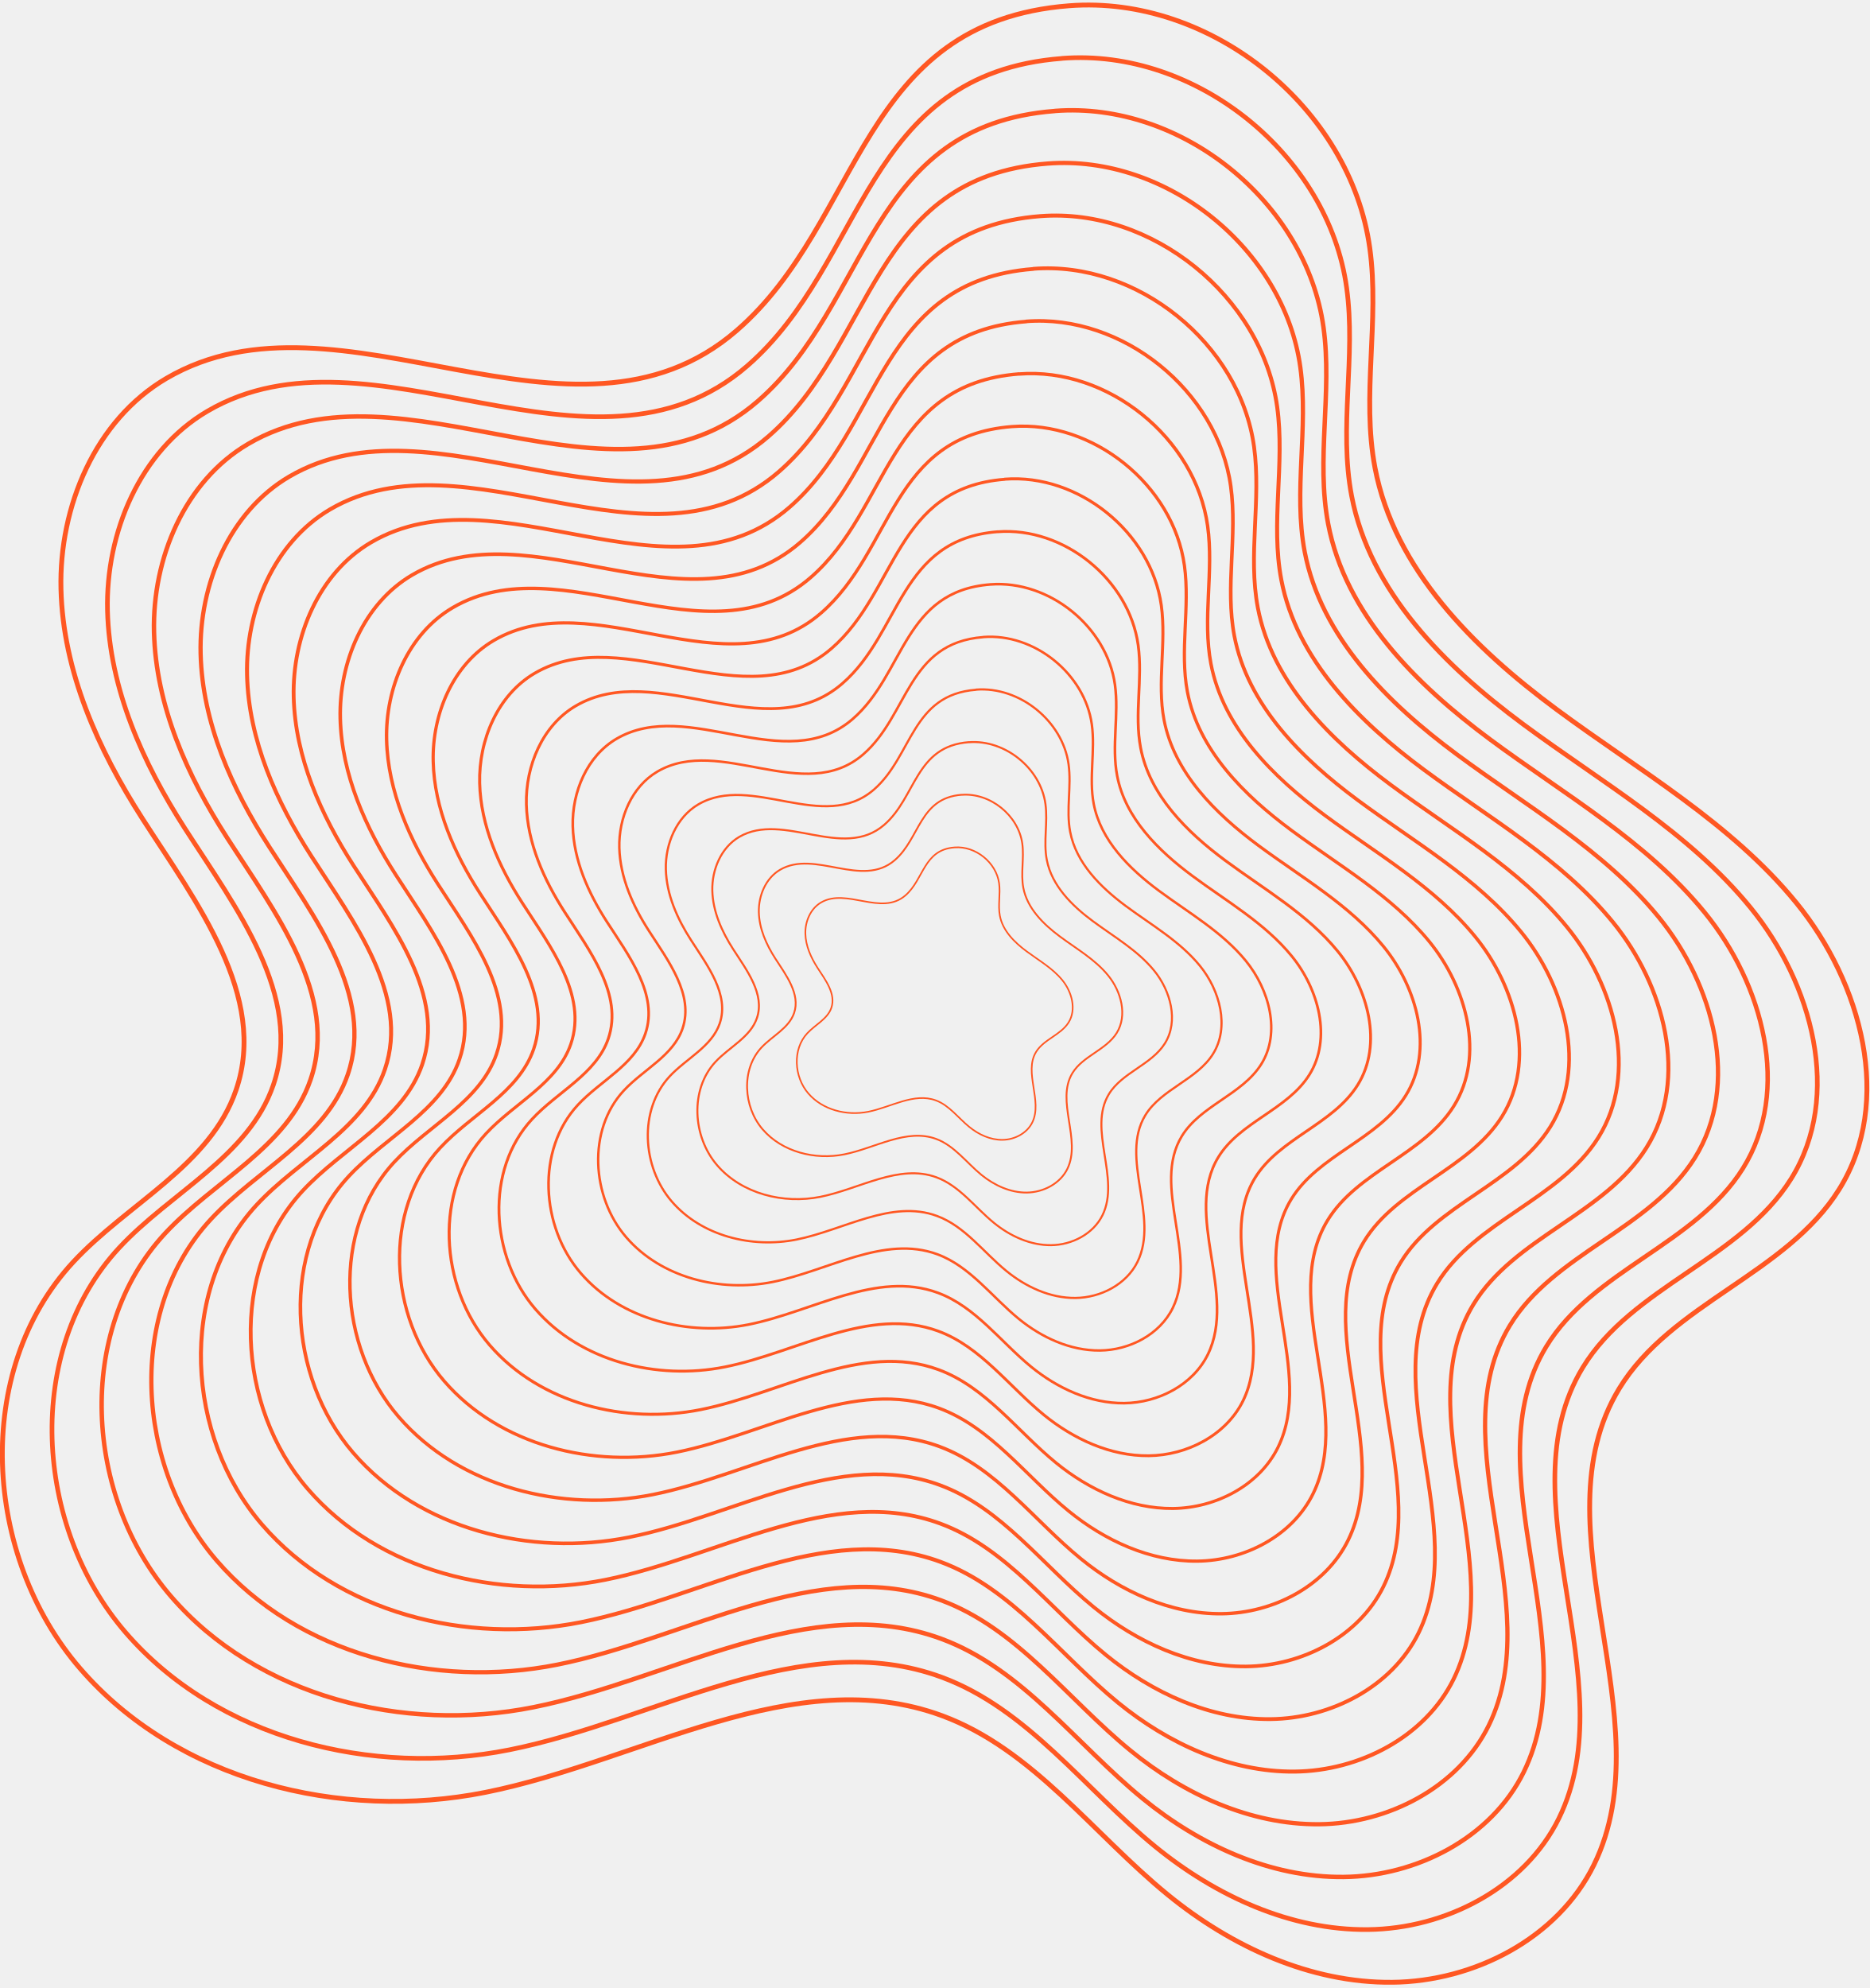
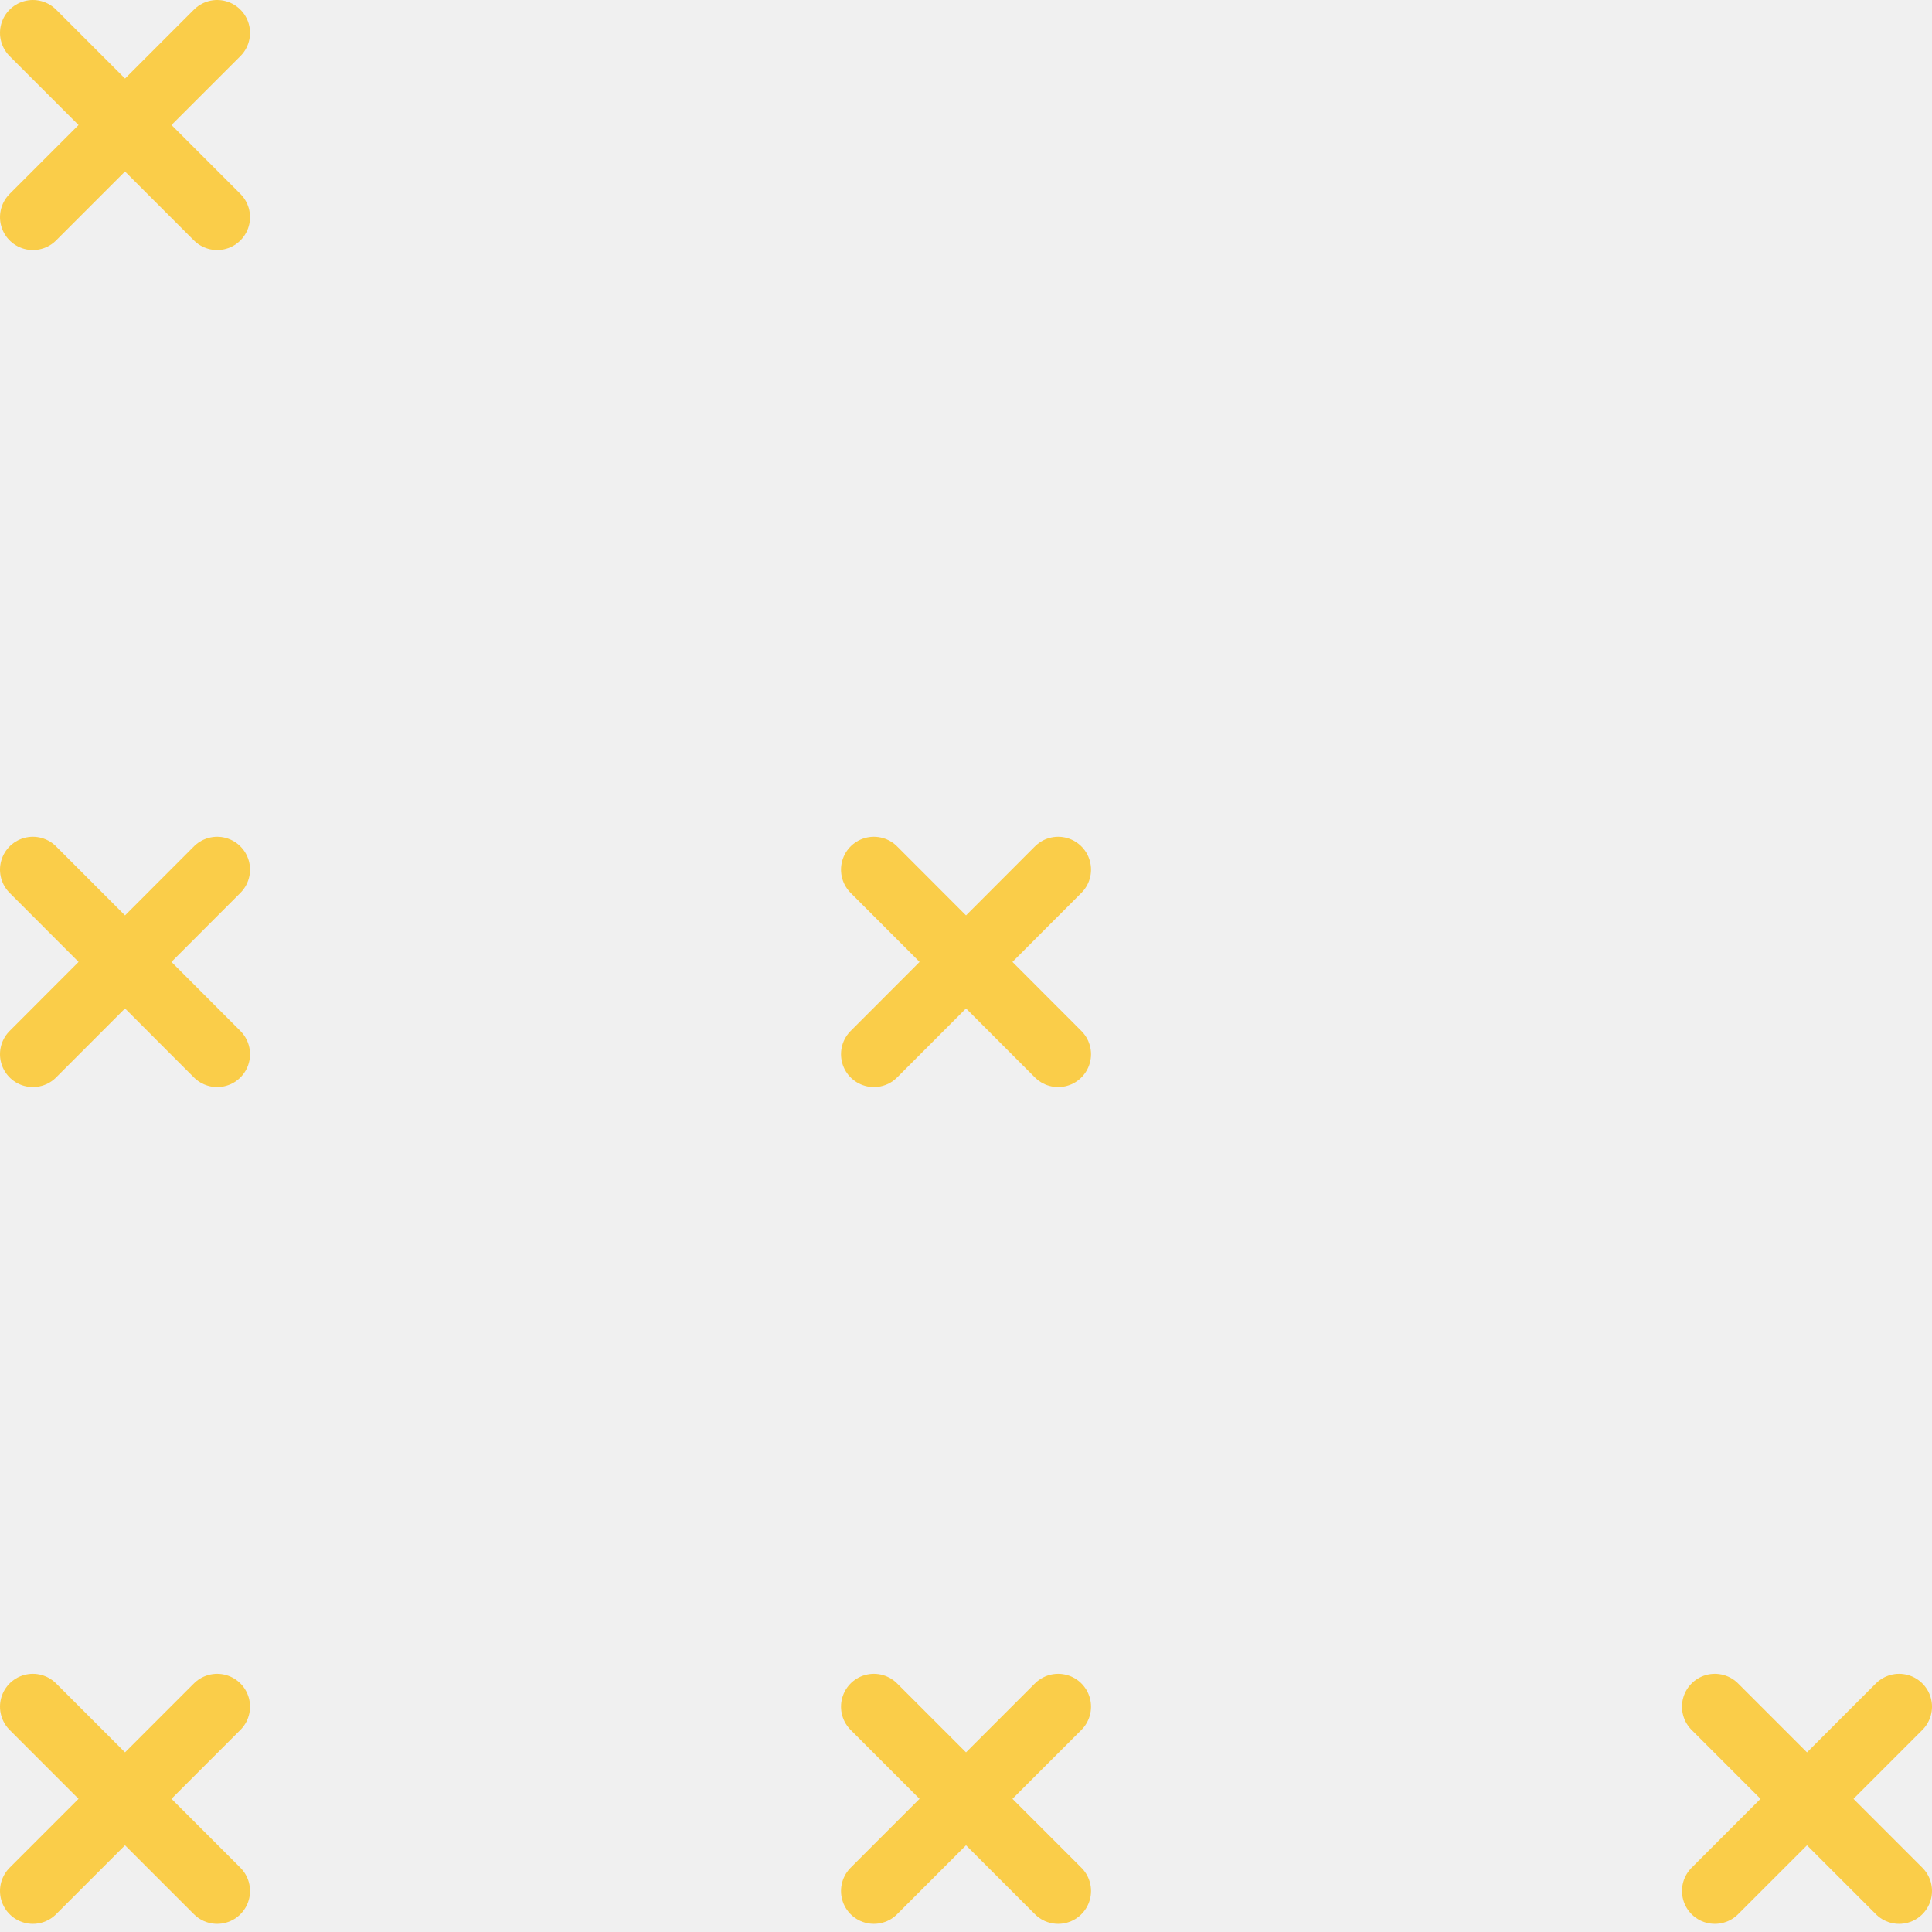
- <svg xmlns="http://www.w3.org/2000/svg" width="332" height="353" viewBox="0 0 332 353" fill="none">
-   <g clip-path="url(#clip0_1051_4059)">
-     <path d="M189.886 1.021C214.996 -0.913 239.832 19.105 243.266 44.055C245.051 56.965 241.755 70.264 244.193 83.072C247.615 101.052 261.692 115.049 276.411 125.945C291.129 136.841 307.45 146.134 319.021 160.315C330.603 174.495 336.326 195.646 326.632 211.177C317.258 226.204 296.76 231.435 287.558 246.576C272.588 271.195 295.764 305.267 283.072 331.133C276.663 344.192 261.795 351.849 247.249 351.986C232.702 352.123 218.67 345.645 207.397 336.444C194.098 325.594 183.431 310.623 167.339 304.66C141.141 294.966 113.604 312.786 86.216 318.257C60.419 323.419 31.382 316.163 14.203 296.237C-2.976 276.311 -4.91 243.44 12.967 224.133C22.615 213.706 37.322 206.999 41.923 193.551C47.634 176.864 34.862 160.246 25.328 145.413C17.419 133.11 11.182 119.204 10.827 104.588C10.472 89.961 16.927 74.579 29.551 67.186C60.327 49.137 101.827 83.85 130.852 58.67C153.273 39.237 152.506 3.906 189.886 1.021Z" stroke="#FF5722" stroke-width="0.858" stroke-miterlimit="10" />
-     <path d="M188.616 10.361C212.387 8.529 235.907 27.483 239.157 51.105C240.84 63.329 237.727 75.918 240.038 88.039C243.277 105.069 256.611 118.311 270.54 128.623C284.468 138.935 299.919 147.736 310.884 161.162C321.848 174.587 327.262 194.604 318.094 209.311C309.213 223.537 289.813 228.493 281.092 242.823C266.923 266.125 288.863 298.389 276.846 322.881C270.78 335.242 256.703 342.487 242.923 342.624C229.154 342.761 215.866 336.615 205.199 327.917C192.61 317.651 182.515 303.47 167.27 297.828C142.469 288.649 116.397 305.519 90.474 310.704C66.05 315.591 38.559 308.724 22.295 289.862C6.02 271 4.2 239.881 21.128 221.603C30.272 211.738 44.19 205.374 48.539 192.659C53.941 176.864 41.855 161.127 32.825 147.084C25.34 135.433 19.434 122.271 19.09 108.434C18.747 94.585 24.87 80.027 36.819 73.023C65.958 55.935 105.249 88.806 132.718 64.965C153.937 46.55 153.216 13.107 188.616 10.372V10.361Z" stroke="#FF5722" stroke-width="0.824" stroke-linecap="round" stroke-linejoin="round" />
-     <path d="M187.345 19.7C209.777 17.971 231.969 35.86 235.048 58.144C236.639 69.681 233.698 81.561 235.872 93.006C238.928 109.075 251.518 121.573 264.657 131.313C277.807 141.052 292.388 149.35 302.735 162.02C313.081 174.69 318.197 193.585 309.533 207.468C301.155 220.894 282.843 225.575 274.614 239.103C261.246 261.1 281.95 291.544 270.608 314.652C264.886 326.326 251.598 333.159 238.596 333.285C225.594 333.41 213.062 327.619 202.99 319.402C191.11 309.708 181.577 296.328 167.201 291.006C143.796 282.342 119.189 298.263 94.72 303.15C71.669 307.762 45.734 301.284 30.375 283.475C15.016 265.678 13.299 236.299 29.276 219.051C37.906 209.735 51.033 203.737 55.142 191.731C60.247 176.818 48.836 161.974 40.309 148.721C33.236 137.733 27.674 125.304 27.354 112.245C27.033 99.175 32.801 85.429 44.075 78.825C71.578 62.699 108.648 93.715 134.583 71.226C154.612 53.852 153.925 22.286 187.333 19.711L187.345 19.7Z" stroke="#FF5722" stroke-width="0.79" stroke-linecap="round" stroke-linejoin="round" />
-     <path d="M186.075 29.039C207.168 27.414 228.044 44.238 230.928 65.194C232.427 76.044 229.658 87.215 231.706 97.973C234.59 113.081 246.413 124.846 258.774 133.991C271.135 143.147 284.846 150.952 294.586 162.867C304.314 174.781 309.121 192.555 300.984 205.603C293.109 218.238 275.884 222.622 268.147 235.349C255.569 256.03 275.049 284.666 264.382 306.4C258.991 317.376 246.505 323.808 234.281 323.923C222.058 324.037 210.27 318.589 200.804 310.864C189.634 301.753 180.672 289.164 167.144 284.162C145.135 276.013 121.993 290.983 98.977 295.584C77.3 299.922 52.911 293.822 38.467 277.089C24.023 260.345 22.409 232.728 37.437 216.51C45.551 207.755 57.901 202.112 61.758 190.816C66.553 176.796 55.829 162.832 47.818 150.369C41.168 140.034 35.926 128.348 35.629 116.068C35.331 103.776 40.756 90.854 51.354 84.639C77.22 69.475 112.082 98.637 136.471 77.486C155.31 61.143 154.669 31.454 186.075 29.039Z" stroke="#FF5722" stroke-width="0.755" stroke-linecap="round" stroke-linejoin="round" />
-     <path d="M184.804 38.378C204.57 36.856 224.107 52.616 226.819 72.244C228.216 82.408 225.629 92.869 227.552 102.952C230.253 117.109 241.332 128.12 252.903 136.692C264.474 145.264 277.327 152.578 286.437 163.737C295.547 174.896 300.057 191.537 292.423 203.76C285.041 215.595 268.914 219.703 261.67 231.618C249.893 250.994 268.136 277.81 258.145 298.16C253.097 308.437 241.4 314.458 229.944 314.572C218.499 314.686 207.454 309.582 198.584 302.349C188.123 293.81 179.723 282.022 167.053 277.341C146.44 269.707 124.763 283.727 103.212 288.042C82.908 292.105 60.064 286.394 46.536 270.714C33.008 255.034 31.497 229.168 45.563 213.969C53.163 205.763 64.734 200.487 68.35 189.9C72.837 176.773 62.799 163.691 55.291 152.017C49.065 142.334 44.155 131.393 43.88 119.89C43.594 108.388 48.688 96.279 58.61 90.454C82.84 76.25 115.493 103.57 138.326 83.758C155.963 68.456 155.367 40.645 184.781 38.378H184.804Z" stroke="#FF5722" stroke-width="0.71" stroke-linecap="round" stroke-linejoin="round" />
-     <path d="M183.534 47.729C201.96 46.31 220.181 60.994 222.71 79.306C224.015 88.783 221.6 98.534 223.386 107.931C225.904 121.127 236.227 131.393 247.031 139.393C257.824 147.382 269.807 154.203 278.299 164.618C286.792 175.022 290.992 190.541 283.885 201.941C277.006 212.974 261.967 216.808 255.215 227.91C244.239 245.97 261.235 270.978 251.93 289.954C247.226 299.533 236.319 305.153 225.64 305.256C214.962 305.359 204.673 300.598 196.398 293.856C186.635 285.902 178.818 274.915 167.007 270.543C147.791 263.424 127.579 276.506 107.481 280.523C88.551 284.311 67.251 278.989 54.639 264.362C42.026 249.747 40.618 225.621 53.735 211.463C60.819 203.818 71.6 198.885 74.977 189.031C79.166 176.784 69.804 164.595 62.799 153.711C56.996 144.681 52.418 134.483 52.155 123.759C51.892 113.035 56.63 101.739 65.889 96.314C88.471 83.072 118.926 108.537 140.214 90.065C156.661 75.793 156.1 49.869 183.534 47.752V47.729Z" stroke="#FF5722" stroke-width="0.675" stroke-linecap="round" stroke-linejoin="round" />
-     <path d="M182.252 57.069C199.34 55.752 216.244 69.372 218.579 86.356C219.792 95.146 217.549 104.188 219.208 112.909C221.543 125.144 231.123 134.666 241.137 142.083C251.152 149.499 262.253 155.817 270.139 165.477C278.025 175.125 281.916 189.511 275.324 200.087C268.937 210.319 254.997 213.878 248.737 224.179C238.55 240.923 254.322 264.122 245.692 281.713C241.332 290.595 231.214 295.814 221.314 295.905C211.414 295.997 201.869 291.59 194.201 285.33C185.148 277.948 177.891 267.762 166.938 263.71C149.107 257.118 130.371 269.238 111.739 272.958C94.182 276.471 74.427 271.527 62.731 257.976C51.034 244.414 49.729 222.05 61.895 208.911C68.465 201.815 78.468 197.248 81.592 188.104C85.472 176.75 76.785 165.442 70.296 155.348C64.917 146.981 60.67 137.516 60.43 127.57C60.19 117.625 64.585 107.152 73.168 102.116C94.113 89.836 122.348 113.459 142.102 96.325C157.359 83.095 156.832 59.048 182.275 57.091L182.252 57.069Z" stroke="#FF5722" stroke-width="0.641" stroke-linecap="round" stroke-linejoin="round" />
-     <path d="M180.981 66.408C196.73 65.195 212.307 77.75 214.47 93.395C215.591 101.499 213.52 109.831 215.054 117.865C217.205 129.15 226.029 137.917 235.266 144.761C244.49 151.594 254.734 157.431 261.99 166.324C269.258 175.217 272.84 188.481 266.763 198.221C260.88 207.652 248.027 210.925 242.247 220.425C232.862 235.864 247.397 257.244 239.432 273.461C235.414 281.656 226.087 286.452 216.965 286.543C207.843 286.635 199.042 282.56 191.969 276.792C183.625 269.994 176.941 260.597 166.847 256.855C150.411 250.777 133.141 261.948 115.962 265.381C99.778 268.62 81.569 264.065 70.788 251.567C60.007 239.069 58.805 218.456 70.01 206.347C76.064 199.812 85.289 195.6 88.173 187.165C91.755 176.693 83.744 166.278 77.758 156.973C72.791 149.259 68.888 140.538 68.659 131.359C68.43 122.191 72.482 112.532 80.402 107.896C99.71 96.577 125.736 118.346 143.945 102.563C158.011 90.362 157.53 68.205 180.97 66.396L180.981 66.408Z" stroke="#FF5722" stroke-width="0.607" stroke-linecap="round" stroke-linejoin="round" />
-     <path d="M179.711 75.747C194.121 74.637 208.381 86.128 210.35 100.446C211.368 107.862 209.48 115.485 210.876 122.844C212.845 133.167 220.925 141.202 229.372 147.451C237.818 153.7 247.18 159.045 253.83 167.182C260.479 175.32 263.764 187.463 258.202 196.379C252.823 205.008 241.057 208.007 235.769 216.694C227.174 230.817 240.485 250.388 233.194 265.232C229.52 272.729 220.982 277.124 212.627 277.204C204.272 277.284 196.227 273.565 189.76 268.288C182.126 262.062 176.003 253.467 166.767 250.045C151.728 244.482 135.922 254.703 120.208 257.85C105.398 260.815 88.734 256.649 78.868 245.215C69.003 233.781 67.904 214.908 78.159 203.829C83.698 197.844 92.133 193.998 94.777 186.273C98.05 176.693 90.725 167.159 85.255 158.644C80.711 151.582 77.129 143.605 76.934 135.204C76.728 126.815 80.436 117.98 87.681 113.733C105.352 103.376 129.17 123.302 145.822 108.846C158.687 97.687 158.252 77.407 179.711 75.747Z" stroke="#FF5722" stroke-width="0.572" stroke-linecap="round" stroke-linejoin="round" />
-     <path d="M178.441 85.086C191.511 84.079 204.444 94.506 206.241 107.496C207.168 114.214 205.451 121.138 206.722 127.811C208.507 137.173 215.832 144.464 223.5 150.14C231.168 155.817 239.661 160.658 245.692 168.041C251.724 175.423 254.7 186.433 249.652 194.525C244.765 202.353 234.098 205.077 229.303 212.963C221.509 225.781 233.583 243.533 226.968 256.992C223.626 263.79 215.889 267.773 208.312 267.853C200.736 267.922 193.434 264.546 187.562 259.762C180.638 254.108 175.087 246.314 166.698 243.212C153.055 238.165 138.715 247.447 124.454 250.297C111.018 252.986 95.898 249.209 86.948 238.829C77.998 228.448 76.991 211.337 86.308 201.289C91.332 195.864 98.989 192.361 101.381 185.368C104.356 176.682 97.707 168.029 92.74 160.304C88.619 153.894 85.369 146.661 85.186 139.039C85.003 131.428 88.368 123.416 94.937 119.559C110.96 110.163 132.569 128.234 147.688 115.13C159.362 105.001 158.961 86.609 178.429 85.109L178.441 85.086Z" stroke="#FF5722" stroke-width="0.538" stroke-linecap="round" stroke-linejoin="round" />
-     <path d="M177.17 94.425C188.913 93.521 200.518 102.883 202.132 114.546C202.968 120.578 201.423 126.792 202.567 132.778C204.169 141.19 210.75 147.725 217.629 152.818C224.507 157.911 232.141 162.261 237.555 168.887C242.968 175.514 245.647 185.403 241.114 192.659C236.731 199.686 227.151 202.135 222.848 209.209C215.855 220.711 226.682 236.654 220.753 248.74C217.755 254.84 210.808 258.423 204.009 258.491C197.211 258.56 190.653 255.527 185.377 251.224C179.162 246.153 174.172 239.149 166.652 236.368C154.406 231.836 141.53 240.168 128.735 242.72C116.672 245.135 103.098 241.736 95.063 232.431C87.029 223.114 86.124 207.744 94.491 198.725C99 193.849 105.879 190.713 108.03 184.43C110.697 176.624 104.734 168.864 100.271 161.929C96.574 156.172 93.655 149.682 93.484 142.838C93.312 136.006 96.334 128.807 102.239 125.35C116.626 116.915 136.025 133.144 149.599 121.367C160.083 112.28 159.717 95.764 177.193 94.414L177.17 94.425Z" stroke="#FF5722" stroke-width="0.504" stroke-linecap="round" stroke-linejoin="round" />
-     <path d="M175.9 103.776C186.304 102.975 196.593 111.272 198.012 121.596C198.745 126.941 197.383 132.457 198.401 137.756C199.82 145.207 205.657 150.998 211.746 155.519C217.835 160.04 224.599 163.885 229.395 169.757C234.19 175.628 236.559 184.395 232.542 190.827C228.662 197.053 220.17 199.217 216.359 205.488C210.155 215.686 219.758 229.798 214.505 240.511C211.849 245.924 205.692 249.094 199.66 249.152C193.629 249.209 187.826 246.519 183.156 242.719C177.651 238.221 173.233 232.018 166.561 229.558C155.711 225.54 144.3 232.922 132.958 235.189C122.268 237.329 110.251 234.319 103.132 226.067C96.013 217.815 95.212 204.195 102.617 196.206C106.611 191.892 112.7 189.111 114.612 183.537C116.981 176.624 111.693 169.745 107.733 163.599C104.46 158.506 101.873 152.749 101.724 146.683C101.576 140.629 104.254 134.254 109.484 131.187C122.234 123.713 139.425 138.088 151.442 127.662C160.724 119.604 160.415 104.966 175.9 103.776Z" stroke="#FF5722" stroke-width="0.469" stroke-linecap="round" stroke-linejoin="round" />
-     <path d="M174.63 113.115C183.694 112.417 192.656 119.639 193.903 128.646C194.544 133.304 193.354 138.111 194.235 142.724C195.471 149.213 200.553 154.272 205.863 158.197C211.174 162.123 217.068 165.488 221.246 170.604C225.423 175.72 227.495 183.354 223.992 188.962C220.605 194.387 213.211 196.275 209.881 201.746C204.478 210.627 212.845 222.931 208.267 232.27C205.955 236.986 200.587 239.744 195.334 239.801C190.08 239.847 185.022 237.512 180.947 234.193C176.152 230.279 172.295 224.877 166.492 222.725C157.038 219.223 147.093 225.655 137.204 227.635C127.888 229.5 117.415 226.88 111.212 219.692C105.009 212.504 104.311 200.636 110.766 193.666C114.245 189.9 119.556 187.485 121.215 182.633C123.275 176.613 118.663 170.604 115.229 165.259C112.368 160.818 110.125 155.794 109.988 150.518C109.862 145.242 112.185 139.691 116.74 137.012C127.853 130.5 142.835 143.033 153.307 133.945C161.399 126.929 161.124 114.168 174.618 113.127L174.63 113.115Z" stroke="#FF5722" stroke-width="0.435" stroke-linecap="round" stroke-linejoin="round" />
-     <path d="M173.347 122.454C181.073 121.859 188.718 128.017 189.771 135.696C190.321 139.668 189.302 143.765 190.057 147.702C191.11 153.242 195.448 157.545 199.969 160.899C204.501 164.252 209.514 167.113 213.085 171.474C216.644 175.834 218.407 182.347 215.431 187.131C212.547 191.755 206.241 193.368 203.402 198.026C198.801 205.603 205.932 216.087 202.017 224.053C200.049 228.07 195.471 230.428 190.996 230.473C186.521 230.519 182.206 228.516 178.738 225.689C174.641 222.347 171.367 217.746 166.412 215.915C158.354 212.928 149.874 218.41 141.45 220.104C133.507 221.695 124.58 219.463 119.292 213.329C114.005 207.194 113.409 197.077 118.914 191.137C121.89 187.932 126.411 185.86 127.819 181.729C129.57 176.59 125.644 171.474 122.714 166.919C120.276 163.13 118.365 158.85 118.251 154.352C118.136 149.854 120.128 145.116 124.008 142.838C133.484 137.287 146.245 147.966 155.184 140.217C162.085 134.231 161.845 123.359 173.347 122.477V122.454Z" stroke="#FF5722" stroke-width="0.389" stroke-linecap="round" stroke-linejoin="round" />
-     <path d="M172.078 131.793C178.464 131.301 184.793 136.394 185.663 142.746C186.121 146.031 185.274 149.419 185.903 152.669C186.773 157.247 190.355 160.807 194.098 163.576C197.841 166.346 201.995 168.715 204.948 172.32C207.901 175.926 209.354 181.316 206.882 185.265C204.49 189.087 199.283 190.426 196.936 194.272C193.125 200.533 199.031 209.208 195.792 215.789C194.155 219.108 190.378 221.065 186.67 221.099C182.973 221.134 179.402 219.486 176.53 217.151C173.142 214.393 170.429 210.581 166.332 209.059C159.671 206.587 152.655 211.131 145.685 212.516C139.116 213.832 131.734 211.978 127.361 206.907C122.989 201.837 122.497 193.471 127.052 188.561C129.513 185.906 133.256 184.2 134.423 180.778C135.877 176.532 132.626 172.297 130.2 168.532C128.186 165.396 126.595 161.859 126.503 158.14C126.412 154.42 128.06 150.506 131.264 148.617C139.093 144.028 149.657 152.864 157.039 146.454C162.738 141.51 162.544 132.514 172.066 131.782L172.078 131.793Z" stroke="#FF5722" stroke-width="0.355" stroke-linecap="round" stroke-linejoin="round" />
-     <path d="M170.807 141.132C175.854 140.743 180.856 144.772 181.554 149.796C181.909 152.394 181.245 155.073 181.737 157.648C182.424 161.264 185.262 164.08 188.215 166.277C191.168 168.475 194.464 170.34 196.787 173.19C199.122 176.04 200.267 180.298 198.321 183.422C196.432 186.444 192.312 187.497 190.458 190.541C187.448 195.497 192.106 202.352 189.554 207.56C188.261 210.192 185.274 211.726 182.344 211.76C179.414 211.783 176.598 210.478 174.321 208.636C171.642 206.45 169.502 203.44 166.263 202.238C160.987 200.292 155.448 203.875 149.942 204.973C144.746 206.015 138.909 204.55 135.453 200.544C131.996 196.538 131.607 189.923 135.201 186.032C137.147 183.937 140.1 182.587 141.027 179.874C142.171 176.521 139.607 173.167 137.685 170.192C136.094 167.719 134.835 164.915 134.766 161.974C134.698 159.033 135.991 155.931 138.532 154.443C144.723 150.815 153.078 157.797 158.915 152.726C163.425 148.812 163.276 141.705 170.795 141.121L170.807 141.132Z" stroke="#FF5722" stroke-width="0.32" stroke-linecap="round" stroke-linejoin="round" />
-     <path d="M169.537 150.472C173.256 150.186 176.93 153.15 177.434 156.835C177.697 158.747 177.205 160.715 177.571 162.604C178.075 165.27 180.158 167.33 182.344 168.944C184.53 170.558 186.933 171.931 188.65 174.026C190.367 176.12 191.214 179.256 189.771 181.557C188.387 183.777 185.354 184.555 183.992 186.799C181.783 190.438 185.205 195.485 183.328 199.308C182.378 201.242 180.18 202.375 178.029 202.398C175.877 202.421 173.806 201.46 172.135 200.098C170.166 198.495 168.587 196.275 166.206 195.394C162.326 193.963 158.252 196.596 154.2 197.408C150.377 198.175 146.085 197.099 143.545 194.146C141.004 191.193 140.718 186.329 143.362 183.479C144.792 181.934 146.967 180.939 147.642 178.959C148.489 176.487 146.601 174.026 145.181 171.84C144.014 170.02 143.087 167.96 143.03 165.797C142.972 163.634 143.934 161.356 145.799 160.257C150.355 157.591 156.489 162.718 160.792 158.998C164.112 156.126 163.997 150.895 169.525 150.472H169.537Z" stroke="#FF5722" stroke-width="0.286" stroke-linecap="round" stroke-linejoin="round" />
+ <svg xmlns="http://www.w3.org/2000/svg" width="107" height="107" viewBox="0 0 107 107" fill="none">
+   <g clip-path="url(#clip0_1116_8005)">
+     <path d="M12.027 1.82L1.82 12.027" stroke="#FACD49" stroke-width="3.64" stroke-linecap="round" stroke-linejoin="round" />
+     <path d="M1.82 1.82L12.027 12.027" stroke="#FACD49" stroke-width="3.64" stroke-linecap="round" stroke-linejoin="round" />
+     <path d="M12.027 48.164L1.82 58.385" stroke="#FACD49" stroke-width="3.64" stroke-linecap="round" stroke-linejoin="round" />
+     <path d="M1.82 48.164L12.027 58.385" stroke="#FACD49" stroke-width="3.64" stroke-linecap="round" stroke-linejoin="round" />
+     <path d="M12.027 94.522L1.82 104.729" stroke="#FACD49" stroke-width="3.64" stroke-linecap="round" stroke-linejoin="round" />
+     <path d="M1.82 94.522L12.027 104.729" stroke="#FACD49" stroke-width="3.64" stroke-linecap="round" stroke-linejoin="round" />
+     <path d="M58.604 48.164L48.398 58.385" stroke="#FACD49" stroke-width="3.64" stroke-linecap="round" stroke-linejoin="round" />
+     <path d="M48.398 48.164L58.604 58.385" stroke="#FACD49" stroke-width="3.64" stroke-linecap="round" stroke-linejoin="round" />
+     <path d="M58.604 94.522L48.398 104.729" stroke="#FACD49" stroke-width="3.64" stroke-linecap="round" stroke-linejoin="round" />
+     <path d="M48.398 94.522L58.604 104.729" stroke="#FACD49" stroke-width="3.64" stroke-linecap="round" stroke-linejoin="round" />
+     <path d="M105.18 94.522L94.974 104.729" stroke="#FACD49" stroke-width="3.64" stroke-linecap="round" stroke-linejoin="round" />
+     <path d="M94.974 94.522L105.18 104.729" stroke="#FACD49" stroke-width="3.64" stroke-linecap="round" stroke-linejoin="round" />
  </g>
  <defs>
-     <clipPath id="clip0_1051_4059">
-       <rect width="332" height="351.949" fill="white" transform="translate(0 0.460938)" />
+     <clipPath id="clip0_1116_8005">
+       <rect width="107" height="106.549" fill="white" />
    </clipPath>
  </defs>
</svg>
